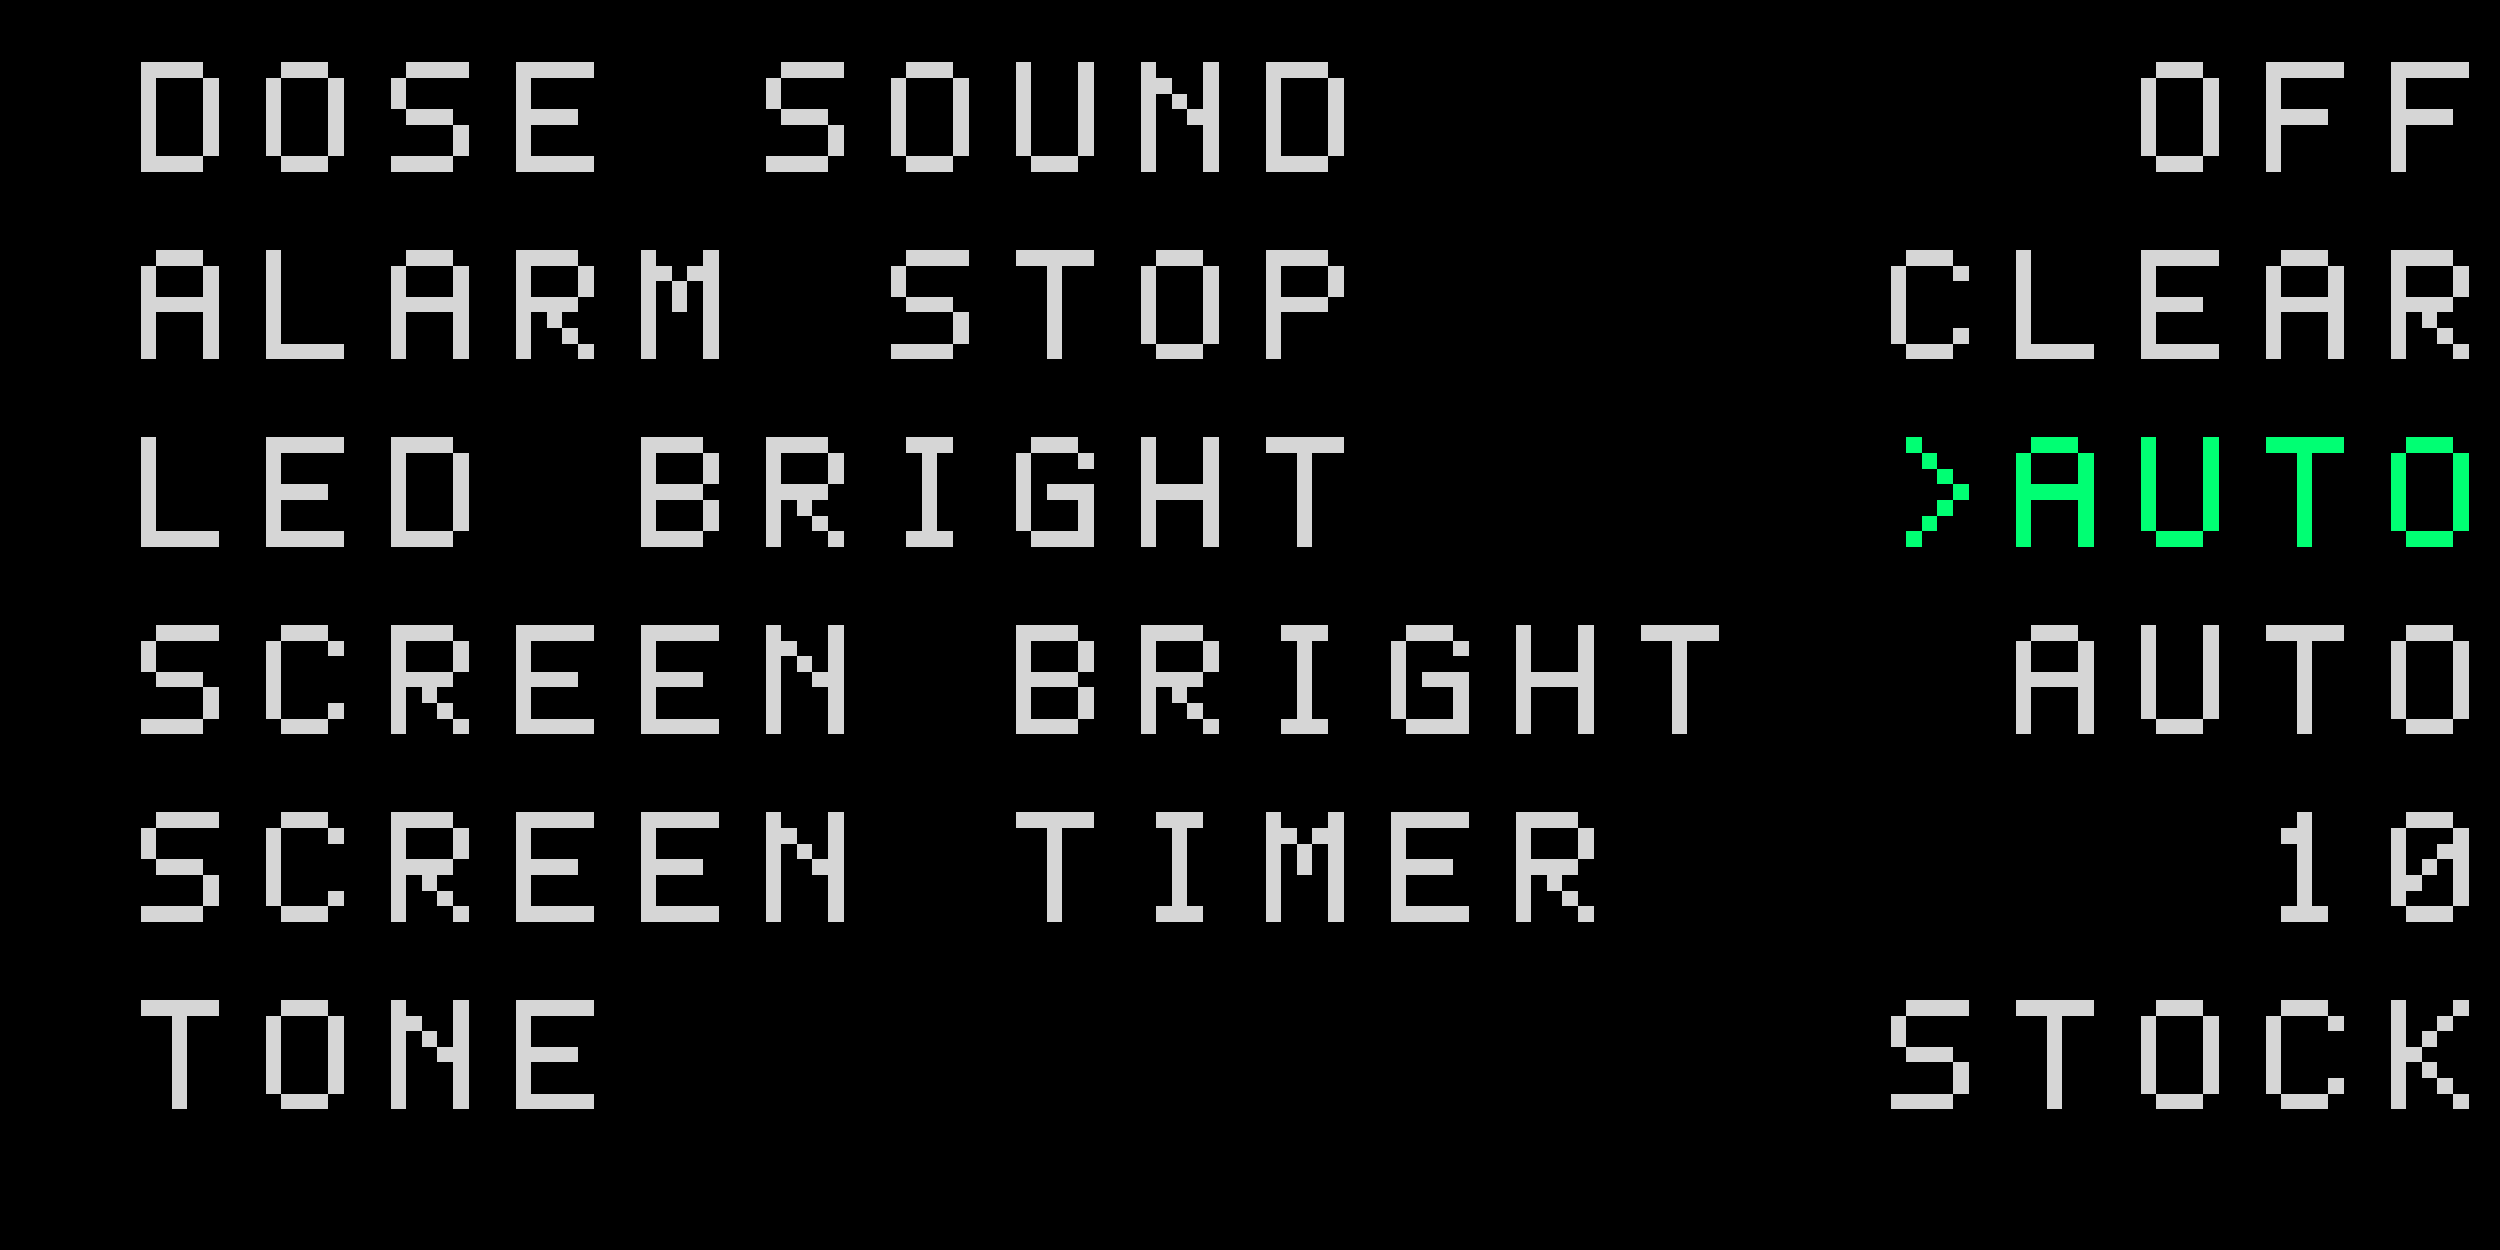
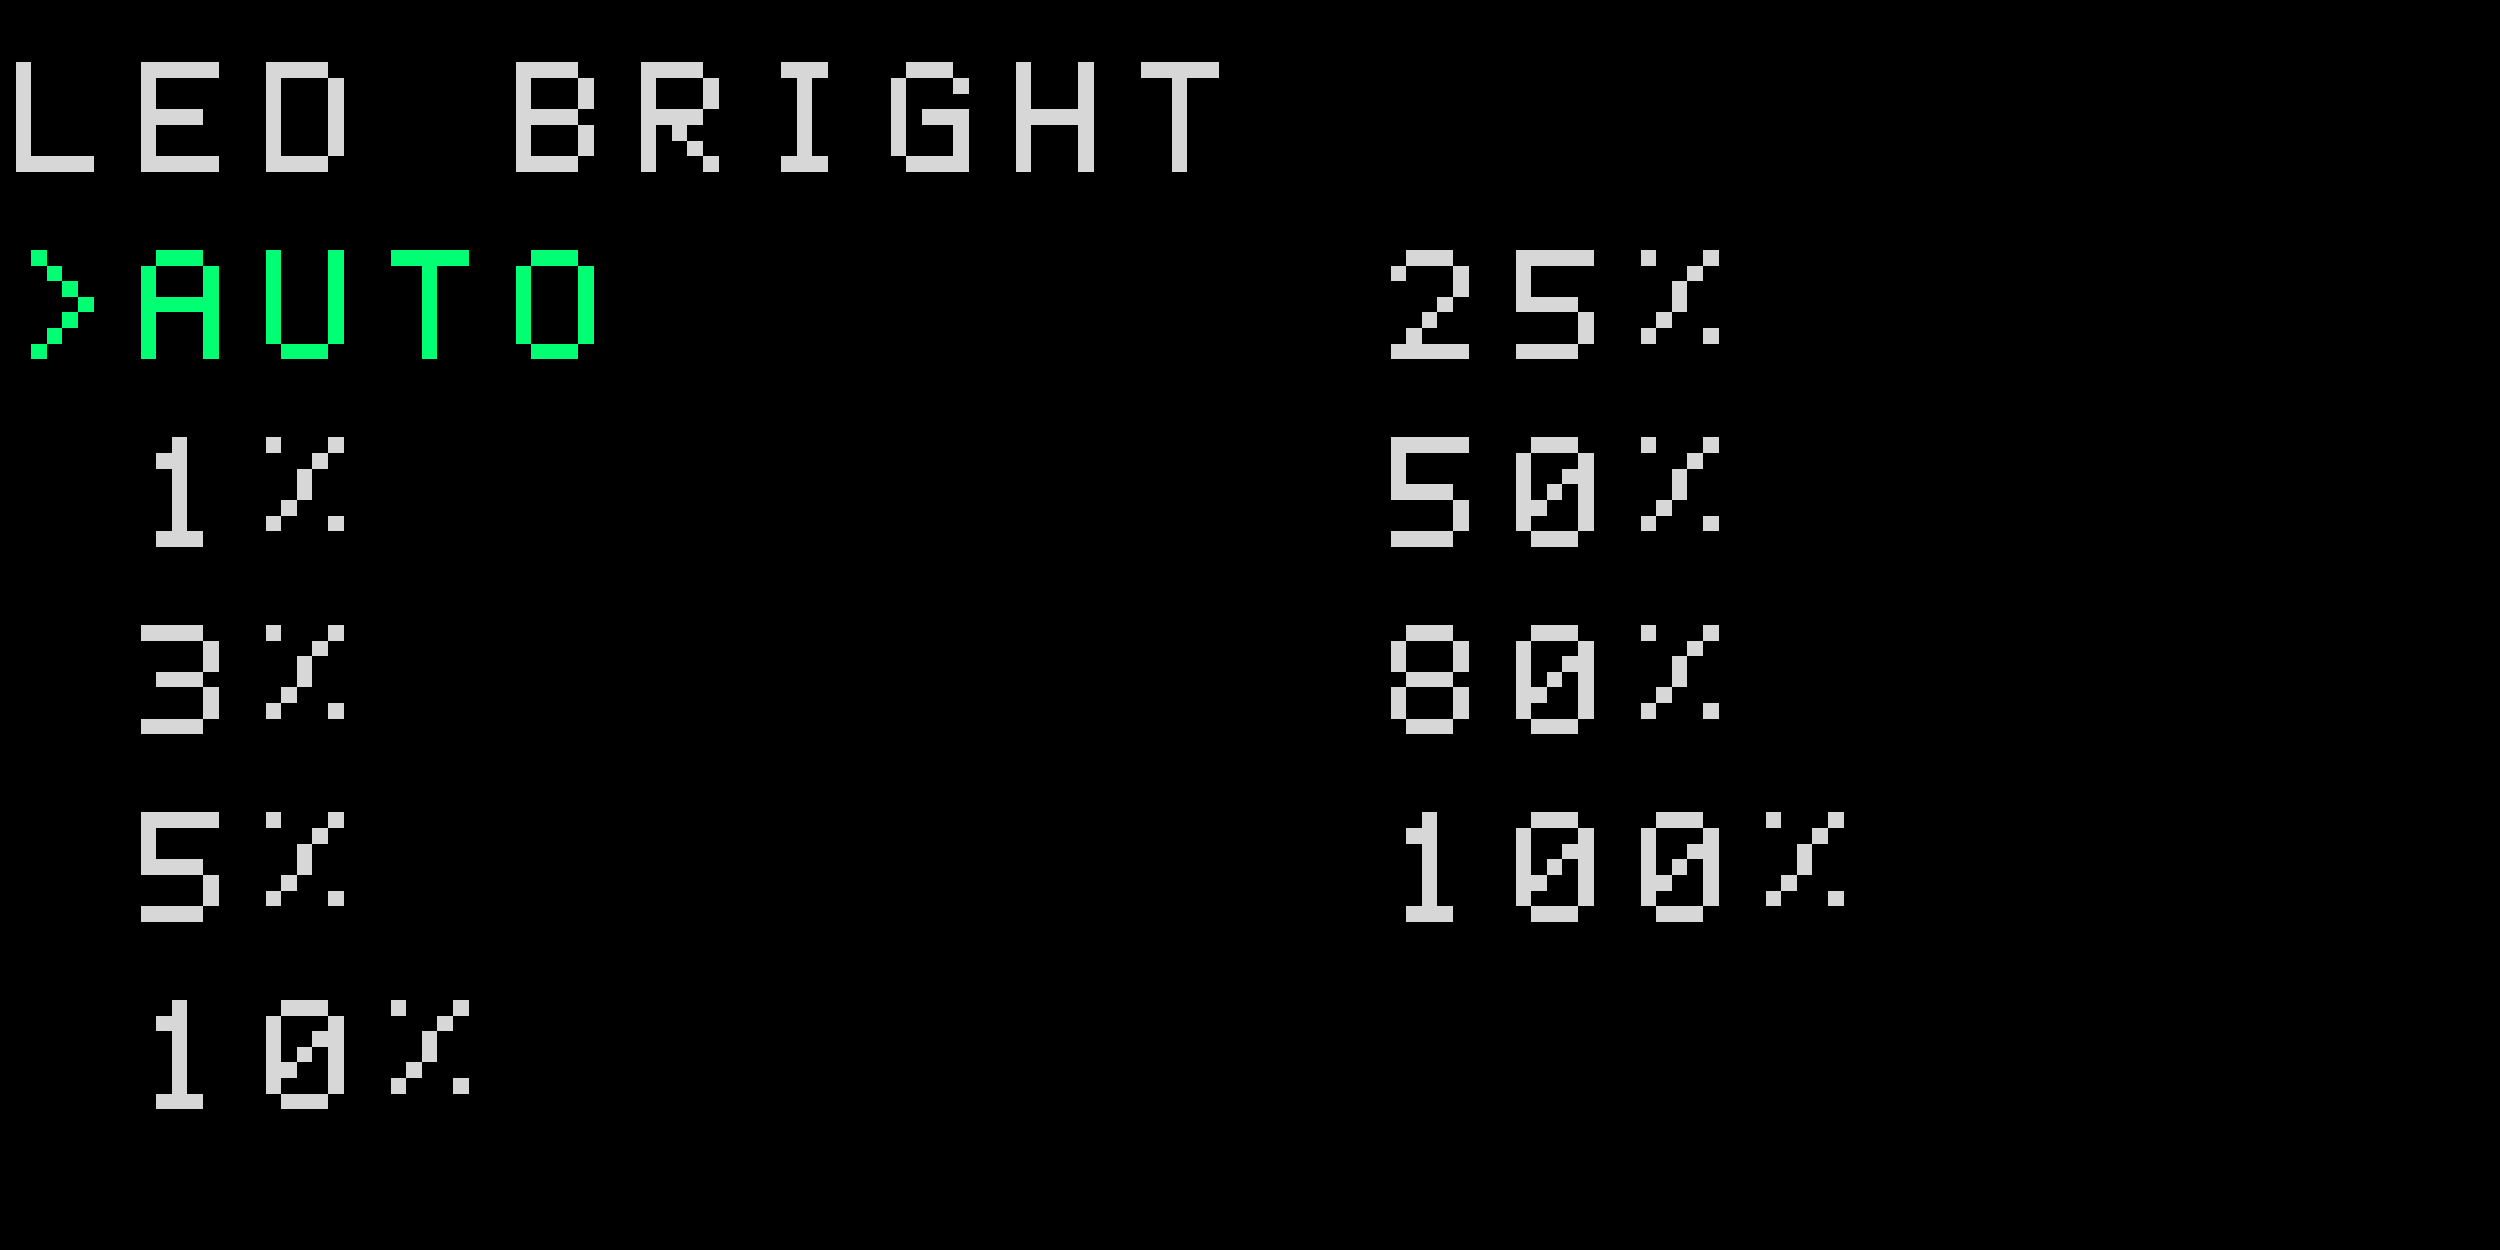
<svg xmlns="http://www.w3.org/2000/svg" width="640" height="320" viewBox="0 0 160 80" shape-rendering="crispEdges" role="img" aria-labelledby="title desc">
  <rect width="160" height="80" fill="#000000" />
-   <path fill="#D6D6D6" d="M9 4h1v1h-1zM10 4h1v1h-1zM11 4h1v1h-1zM12 4h1v1h-1zM9 5h1v1h-1zM13 5h1v1h-1zM9 6h1v1h-1zM13 6h1v1h-1zM9 7h1v1h-1zM13 7h1v1h-1zM9 8h1v1h-1zM13 8h1v1h-1zM9 9h1v1h-1zM13 9h1v1h-1zM9 10h1v1h-1zM10 10h1v1h-1zM11 10h1v1h-1zM12 10h1v1h-1zM18 4h1v1h-1zM19 4h1v1h-1zM20 4h1v1h-1zM17 5h1v1h-1zM21 5h1v1h-1zM17 6h1v1h-1zM21 6h1v1h-1zM17 7h1v1h-1zM21 7h1v1h-1zM17 8h1v1h-1zM21 8h1v1h-1zM17 9h1v1h-1zM21 9h1v1h-1zM18 10h1v1h-1zM19 10h1v1h-1zM20 10h1v1h-1zM26 4h1v1h-1zM27 4h1v1h-1zM28 4h1v1h-1zM29 4h1v1h-1zM25 5h1v1h-1zM25 6h1v1h-1zM26 7h1v1h-1zM27 7h1v1h-1zM28 7h1v1h-1zM29 8h1v1h-1zM29 9h1v1h-1zM25 10h1v1h-1zM26 10h1v1h-1zM27 10h1v1h-1zM28 10h1v1h-1zM33 4h1v1h-1zM34 4h1v1h-1zM35 4h1v1h-1zM36 4h1v1h-1zM37 4h1v1h-1zM33 5h1v1h-1zM33 6h1v1h-1zM33 7h1v1h-1zM34 7h1v1h-1zM35 7h1v1h-1zM36 7h1v1h-1zM33 8h1v1h-1zM33 9h1v1h-1zM33 10h1v1h-1zM34 10h1v1h-1zM35 10h1v1h-1zM36 10h1v1h-1zM37 10h1v1h-1zM50 4h1v1h-1zM51 4h1v1h-1zM52 4h1v1h-1zM53 4h1v1h-1zM49 5h1v1h-1zM49 6h1v1h-1zM50 7h1v1h-1zM51 7h1v1h-1zM52 7h1v1h-1zM53 8h1v1h-1zM53 9h1v1h-1zM49 10h1v1h-1zM50 10h1v1h-1zM51 10h1v1h-1zM52 10h1v1h-1zM58 4h1v1h-1zM59 4h1v1h-1zM60 4h1v1h-1zM57 5h1v1h-1zM61 5h1v1h-1zM57 6h1v1h-1zM61 6h1v1h-1zM57 7h1v1h-1zM61 7h1v1h-1zM57 8h1v1h-1zM61 8h1v1h-1zM57 9h1v1h-1zM61 9h1v1h-1zM58 10h1v1h-1zM59 10h1v1h-1zM60 10h1v1h-1zM65 4h1v1h-1zM69 4h1v1h-1zM65 5h1v1h-1zM69 5h1v1h-1zM65 6h1v1h-1zM69 6h1v1h-1zM65 7h1v1h-1zM69 7h1v1h-1zM65 8h1v1h-1zM69 8h1v1h-1zM65 9h1v1h-1zM69 9h1v1h-1zM66 10h1v1h-1zM67 10h1v1h-1zM68 10h1v1h-1zM73 4h1v1h-1zM77 4h1v1h-1zM73 5h1v1h-1zM74 5h1v1h-1zM77 5h1v1h-1zM73 6h1v1h-1zM75 6h1v1h-1zM77 6h1v1h-1zM73 7h1v1h-1zM76 7h1v1h-1zM77 7h1v1h-1zM73 8h1v1h-1zM77 8h1v1h-1zM73 9h1v1h-1zM77 9h1v1h-1zM73 10h1v1h-1zM77 10h1v1h-1zM81 4h1v1h-1zM82 4h1v1h-1zM83 4h1v1h-1zM84 4h1v1h-1zM81 5h1v1h-1zM85 5h1v1h-1zM81 6h1v1h-1zM85 6h1v1h-1zM81 7h1v1h-1zM85 7h1v1h-1zM81 8h1v1h-1zM85 8h1v1h-1zM81 9h1v1h-1zM85 9h1v1h-1zM81 10h1v1h-1zM82 10h1v1h-1zM83 10h1v1h-1zM84 10h1v1h-1zM138 4h1v1h-1zM139 4h1v1h-1zM140 4h1v1h-1zM137 5h1v1h-1zM141 5h1v1h-1zM137 6h1v1h-1zM141 6h1v1h-1zM137 7h1v1h-1zM141 7h1v1h-1zM137 8h1v1h-1zM141 8h1v1h-1zM137 9h1v1h-1zM141 9h1v1h-1zM138 10h1v1h-1zM139 10h1v1h-1zM140 10h1v1h-1zM145 4h1v1h-1zM146 4h1v1h-1zM147 4h1v1h-1zM148 4h1v1h-1zM149 4h1v1h-1zM145 5h1v1h-1zM145 6h1v1h-1zM145 7h1v1h-1zM146 7h1v1h-1zM147 7h1v1h-1zM148 7h1v1h-1zM145 8h1v1h-1zM145 9h1v1h-1zM145 10h1v1h-1zM153 4h1v1h-1zM154 4h1v1h-1zM155 4h1v1h-1zM156 4h1v1h-1zM157 4h1v1h-1zM153 5h1v1h-1zM153 6h1v1h-1zM153 7h1v1h-1zM154 7h1v1h-1zM155 7h1v1h-1zM156 7h1v1h-1zM153 8h1v1h-1zM153 9h1v1h-1zM153 10h1v1h-1zM10 16h1v1h-1zM11 16h1v1h-1zM12 16h1v1h-1zM9 17h1v1h-1zM13 17h1v1h-1zM9 18h1v1h-1zM13 18h1v1h-1zM9 19h1v1h-1zM10 19h1v1h-1zM11 19h1v1h-1zM12 19h1v1h-1zM13 19h1v1h-1zM9 20h1v1h-1zM13 20h1v1h-1zM9 21h1v1h-1zM13 21h1v1h-1zM9 22h1v1h-1zM13 22h1v1h-1zM17 16h1v1h-1zM17 17h1v1h-1zM17 18h1v1h-1zM17 19h1v1h-1zM17 20h1v1h-1zM17 21h1v1h-1zM17 22h1v1h-1zM18 22h1v1h-1zM19 22h1v1h-1zM20 22h1v1h-1zM21 22h1v1h-1zM26 16h1v1h-1zM27 16h1v1h-1zM28 16h1v1h-1zM25 17h1v1h-1zM29 17h1v1h-1zM25 18h1v1h-1zM29 18h1v1h-1zM25 19h1v1h-1zM26 19h1v1h-1zM27 19h1v1h-1zM28 19h1v1h-1zM29 19h1v1h-1zM25 20h1v1h-1zM29 20h1v1h-1zM25 21h1v1h-1zM29 21h1v1h-1zM25 22h1v1h-1zM29 22h1v1h-1zM33 16h1v1h-1zM34 16h1v1h-1zM35 16h1v1h-1zM36 16h1v1h-1zM33 17h1v1h-1zM37 17h1v1h-1zM33 18h1v1h-1zM37 18h1v1h-1zM33 19h1v1h-1zM34 19h1v1h-1zM35 19h1v1h-1zM36 19h1v1h-1zM33 20h1v1h-1zM35 20h1v1h-1zM33 21h1v1h-1zM36 21h1v1h-1zM33 22h1v1h-1zM37 22h1v1h-1zM41 16h1v1h-1zM45 16h1v1h-1zM41 17h1v1h-1zM42 17h1v1h-1zM44 17h1v1h-1zM45 17h1v1h-1zM41 18h1v1h-1zM43 18h1v1h-1zM45 18h1v1h-1zM41 19h1v1h-1zM43 19h1v1h-1zM45 19h1v1h-1zM41 20h1v1h-1zM45 20h1v1h-1zM41 21h1v1h-1zM45 21h1v1h-1zM41 22h1v1h-1zM45 22h1v1h-1zM58 16h1v1h-1zM59 16h1v1h-1zM60 16h1v1h-1zM61 16h1v1h-1zM57 17h1v1h-1zM57 18h1v1h-1zM58 19h1v1h-1zM59 19h1v1h-1zM60 19h1v1h-1zM61 20h1v1h-1zM61 21h1v1h-1zM57 22h1v1h-1zM58 22h1v1h-1zM59 22h1v1h-1zM60 22h1v1h-1zM65 16h1v1h-1zM66 16h1v1h-1zM67 16h1v1h-1zM68 16h1v1h-1zM69 16h1v1h-1zM67 17h1v1h-1zM67 18h1v1h-1zM67 19h1v1h-1zM67 20h1v1h-1zM67 21h1v1h-1zM67 22h1v1h-1zM74 16h1v1h-1zM75 16h1v1h-1zM76 16h1v1h-1zM73 17h1v1h-1zM77 17h1v1h-1zM73 18h1v1h-1zM77 18h1v1h-1zM73 19h1v1h-1zM77 19h1v1h-1zM73 20h1v1h-1zM77 20h1v1h-1zM73 21h1v1h-1zM77 21h1v1h-1zM74 22h1v1h-1zM75 22h1v1h-1zM76 22h1v1h-1zM81 16h1v1h-1zM82 16h1v1h-1zM83 16h1v1h-1zM84 16h1v1h-1zM81 17h1v1h-1zM85 17h1v1h-1zM81 18h1v1h-1zM85 18h1v1h-1zM81 19h1v1h-1zM82 19h1v1h-1zM83 19h1v1h-1zM84 19h1v1h-1zM81 20h1v1h-1zM81 21h1v1h-1zM81 22h1v1h-1zM122 16h1v1h-1zM123 16h1v1h-1zM124 16h1v1h-1zM121 17h1v1h-1zM125 17h1v1h-1zM121 18h1v1h-1zM121 19h1v1h-1zM121 20h1v1h-1zM121 21h1v1h-1zM125 21h1v1h-1zM122 22h1v1h-1zM123 22h1v1h-1zM124 22h1v1h-1zM129 16h1v1h-1zM129 17h1v1h-1zM129 18h1v1h-1zM129 19h1v1h-1zM129 20h1v1h-1zM129 21h1v1h-1zM129 22h1v1h-1zM130 22h1v1h-1zM131 22h1v1h-1zM132 22h1v1h-1zM133 22h1v1h-1zM137 16h1v1h-1zM138 16h1v1h-1zM139 16h1v1h-1zM140 16h1v1h-1zM141 16h1v1h-1zM137 17h1v1h-1zM137 18h1v1h-1zM137 19h1v1h-1zM138 19h1v1h-1zM139 19h1v1h-1zM140 19h1v1h-1zM137 20h1v1h-1zM137 21h1v1h-1zM137 22h1v1h-1zM138 22h1v1h-1zM139 22h1v1h-1zM140 22h1v1h-1zM141 22h1v1h-1zM146 16h1v1h-1zM147 16h1v1h-1zM148 16h1v1h-1zM145 17h1v1h-1zM149 17h1v1h-1zM145 18h1v1h-1zM149 18h1v1h-1zM145 19h1v1h-1zM146 19h1v1h-1zM147 19h1v1h-1zM148 19h1v1h-1zM149 19h1v1h-1zM145 20h1v1h-1zM149 20h1v1h-1zM145 21h1v1h-1zM149 21h1v1h-1zM145 22h1v1h-1zM149 22h1v1h-1zM153 16h1v1h-1zM154 16h1v1h-1zM155 16h1v1h-1zM156 16h1v1h-1zM153 17h1v1h-1zM157 17h1v1h-1zM153 18h1v1h-1zM157 18h1v1h-1zM153 19h1v1h-1zM154 19h1v1h-1zM155 19h1v1h-1zM156 19h1v1h-1zM153 20h1v1h-1zM155 20h1v1h-1zM153 21h1v1h-1zM156 21h1v1h-1zM153 22h1v1h-1zM157 22h1v1h-1zM9 28h1v1h-1zM9 29h1v1h-1zM9 30h1v1h-1zM9 31h1v1h-1zM9 32h1v1h-1zM9 33h1v1h-1zM9 34h1v1h-1zM10 34h1v1h-1zM11 34h1v1h-1zM12 34h1v1h-1zM13 34h1v1h-1zM17 28h1v1h-1zM18 28h1v1h-1zM19 28h1v1h-1zM20 28h1v1h-1zM21 28h1v1h-1zM17 29h1v1h-1zM17 30h1v1h-1zM17 31h1v1h-1zM18 31h1v1h-1zM19 31h1v1h-1zM20 31h1v1h-1zM17 32h1v1h-1zM17 33h1v1h-1zM17 34h1v1h-1zM18 34h1v1h-1zM19 34h1v1h-1zM20 34h1v1h-1zM21 34h1v1h-1zM25 28h1v1h-1zM26 28h1v1h-1zM27 28h1v1h-1zM28 28h1v1h-1zM25 29h1v1h-1zM29 29h1v1h-1zM25 30h1v1h-1zM29 30h1v1h-1zM25 31h1v1h-1zM29 31h1v1h-1zM25 32h1v1h-1zM29 32h1v1h-1zM25 33h1v1h-1zM29 33h1v1h-1zM25 34h1v1h-1zM26 34h1v1h-1zM27 34h1v1h-1zM28 34h1v1h-1zM41 28h1v1h-1zM42 28h1v1h-1zM43 28h1v1h-1zM44 28h1v1h-1zM41 29h1v1h-1zM45 29h1v1h-1zM41 30h1v1h-1zM45 30h1v1h-1zM41 31h1v1h-1zM42 31h1v1h-1zM43 31h1v1h-1zM44 31h1v1h-1zM41 32h1v1h-1zM45 32h1v1h-1zM41 33h1v1h-1zM45 33h1v1h-1zM41 34h1v1h-1zM42 34h1v1h-1zM43 34h1v1h-1zM44 34h1v1h-1zM49 28h1v1h-1zM50 28h1v1h-1zM51 28h1v1h-1zM52 28h1v1h-1zM49 29h1v1h-1zM53 29h1v1h-1zM49 30h1v1h-1zM53 30h1v1h-1zM49 31h1v1h-1zM50 31h1v1h-1zM51 31h1v1h-1zM52 31h1v1h-1zM49 32h1v1h-1zM51 32h1v1h-1zM49 33h1v1h-1zM52 33h1v1h-1zM49 34h1v1h-1zM53 34h1v1h-1zM58 28h1v1h-1zM59 28h1v1h-1zM60 28h1v1h-1zM59 29h1v1h-1zM59 30h1v1h-1zM59 31h1v1h-1zM59 32h1v1h-1zM59 33h1v1h-1zM58 34h1v1h-1zM59 34h1v1h-1zM60 34h1v1h-1zM66 28h1v1h-1zM67 28h1v1h-1zM68 28h1v1h-1zM65 29h1v1h-1zM69 29h1v1h-1zM65 30h1v1h-1zM65 31h1v1h-1zM67 31h1v1h-1zM68 31h1v1h-1zM69 31h1v1h-1zM65 32h1v1h-1zM69 32h1v1h-1zM65 33h1v1h-1zM69 33h1v1h-1zM66 34h1v1h-1zM67 34h1v1h-1zM68 34h1v1h-1zM69 34h1v1h-1zM73 28h1v1h-1zM77 28h1v1h-1zM73 29h1v1h-1zM77 29h1v1h-1zM73 30h1v1h-1zM77 30h1v1h-1zM73 31h1v1h-1zM74 31h1v1h-1zM75 31h1v1h-1zM76 31h1v1h-1zM77 31h1v1h-1zM73 32h1v1h-1zM77 32h1v1h-1zM73 33h1v1h-1zM77 33h1v1h-1zM73 34h1v1h-1zM77 34h1v1h-1zM81 28h1v1h-1zM82 28h1v1h-1zM83 28h1v1h-1zM84 28h1v1h-1zM85 28h1v1h-1zM83 29h1v1h-1zM83 30h1v1h-1zM83 31h1v1h-1zM83 32h1v1h-1zM83 33h1v1h-1zM83 34h1v1h-1zM10 40h1v1h-1zM11 40h1v1h-1zM12 40h1v1h-1zM13 40h1v1h-1zM9 41h1v1h-1zM9 42h1v1h-1zM10 43h1v1h-1zM11 43h1v1h-1zM12 43h1v1h-1zM13 44h1v1h-1zM13 45h1v1h-1zM9 46h1v1h-1zM10 46h1v1h-1zM11 46h1v1h-1zM12 46h1v1h-1zM18 40h1v1h-1zM19 40h1v1h-1zM20 40h1v1h-1zM17 41h1v1h-1zM21 41h1v1h-1zM17 42h1v1h-1zM17 43h1v1h-1zM17 44h1v1h-1zM17 45h1v1h-1zM21 45h1v1h-1zM18 46h1v1h-1zM19 46h1v1h-1zM20 46h1v1h-1zM25 40h1v1h-1zM26 40h1v1h-1zM27 40h1v1h-1zM28 40h1v1h-1zM25 41h1v1h-1zM29 41h1v1h-1zM25 42h1v1h-1zM29 42h1v1h-1zM25 43h1v1h-1zM26 43h1v1h-1zM27 43h1v1h-1zM28 43h1v1h-1zM25 44h1v1h-1zM27 44h1v1h-1zM25 45h1v1h-1zM28 45h1v1h-1zM25 46h1v1h-1zM29 46h1v1h-1zM33 40h1v1h-1zM34 40h1v1h-1zM35 40h1v1h-1zM36 40h1v1h-1zM37 40h1v1h-1zM33 41h1v1h-1zM33 42h1v1h-1zM33 43h1v1h-1zM34 43h1v1h-1zM35 43h1v1h-1zM36 43h1v1h-1zM33 44h1v1h-1zM33 45h1v1h-1zM33 46h1v1h-1zM34 46h1v1h-1zM35 46h1v1h-1zM36 46h1v1h-1zM37 46h1v1h-1zM41 40h1v1h-1zM42 40h1v1h-1zM43 40h1v1h-1zM44 40h1v1h-1zM45 40h1v1h-1zM41 41h1v1h-1zM41 42h1v1h-1zM41 43h1v1h-1zM42 43h1v1h-1zM43 43h1v1h-1zM44 43h1v1h-1zM41 44h1v1h-1zM41 45h1v1h-1zM41 46h1v1h-1zM42 46h1v1h-1zM43 46h1v1h-1zM44 46h1v1h-1zM45 46h1v1h-1zM49 40h1v1h-1zM53 40h1v1h-1zM49 41h1v1h-1zM50 41h1v1h-1zM53 41h1v1h-1zM49 42h1v1h-1zM51 42h1v1h-1zM53 42h1v1h-1zM49 43h1v1h-1zM52 43h1v1h-1zM53 43h1v1h-1zM49 44h1v1h-1zM53 44h1v1h-1zM49 45h1v1h-1zM53 45h1v1h-1zM49 46h1v1h-1zM53 46h1v1h-1zM65 40h1v1h-1zM66 40h1v1h-1zM67 40h1v1h-1zM68 40h1v1h-1zM65 41h1v1h-1zM69 41h1v1h-1zM65 42h1v1h-1zM69 42h1v1h-1zM65 43h1v1h-1zM66 43h1v1h-1zM67 43h1v1h-1zM68 43h1v1h-1zM65 44h1v1h-1zM69 44h1v1h-1zM65 45h1v1h-1zM69 45h1v1h-1zM65 46h1v1h-1zM66 46h1v1h-1zM67 46h1v1h-1zM68 46h1v1h-1zM73 40h1v1h-1zM74 40h1v1h-1zM75 40h1v1h-1zM76 40h1v1h-1zM73 41h1v1h-1zM77 41h1v1h-1zM73 42h1v1h-1zM77 42h1v1h-1zM73 43h1v1h-1zM74 43h1v1h-1zM75 43h1v1h-1zM76 43h1v1h-1zM73 44h1v1h-1zM75 44h1v1h-1zM73 45h1v1h-1zM76 45h1v1h-1zM73 46h1v1h-1zM77 46h1v1h-1zM82 40h1v1h-1zM83 40h1v1h-1zM84 40h1v1h-1zM83 41h1v1h-1zM83 42h1v1h-1zM83 43h1v1h-1zM83 44h1v1h-1zM83 45h1v1h-1zM82 46h1v1h-1zM83 46h1v1h-1zM84 46h1v1h-1zM90 40h1v1h-1zM91 40h1v1h-1zM92 40h1v1h-1zM89 41h1v1h-1zM93 41h1v1h-1zM89 42h1v1h-1zM89 43h1v1h-1zM91 43h1v1h-1zM92 43h1v1h-1zM93 43h1v1h-1zM89 44h1v1h-1zM93 44h1v1h-1zM89 45h1v1h-1zM93 45h1v1h-1zM90 46h1v1h-1zM91 46h1v1h-1zM92 46h1v1h-1zM93 46h1v1h-1zM97 40h1v1h-1zM101 40h1v1h-1zM97 41h1v1h-1zM101 41h1v1h-1zM97 42h1v1h-1zM101 42h1v1h-1zM97 43h1v1h-1zM98 43h1v1h-1zM99 43h1v1h-1zM100 43h1v1h-1zM101 43h1v1h-1zM97 44h1v1h-1zM101 44h1v1h-1zM97 45h1v1h-1zM101 45h1v1h-1zM97 46h1v1h-1zM101 46h1v1h-1zM105 40h1v1h-1zM106 40h1v1h-1zM107 40h1v1h-1zM108 40h1v1h-1zM109 40h1v1h-1zM107 41h1v1h-1zM107 42h1v1h-1zM107 43h1v1h-1zM107 44h1v1h-1zM107 45h1v1h-1zM107 46h1v1h-1zM130 40h1v1h-1zM131 40h1v1h-1zM132 40h1v1h-1zM129 41h1v1h-1zM133 41h1v1h-1zM129 42h1v1h-1zM133 42h1v1h-1zM129 43h1v1h-1zM130 43h1v1h-1zM131 43h1v1h-1zM132 43h1v1h-1zM133 43h1v1h-1zM129 44h1v1h-1zM133 44h1v1h-1zM129 45h1v1h-1zM133 45h1v1h-1zM129 46h1v1h-1zM133 46h1v1h-1zM137 40h1v1h-1zM141 40h1v1h-1zM137 41h1v1h-1zM141 41h1v1h-1zM137 42h1v1h-1zM141 42h1v1h-1zM137 43h1v1h-1zM141 43h1v1h-1zM137 44h1v1h-1zM141 44h1v1h-1zM137 45h1v1h-1zM141 45h1v1h-1zM138 46h1v1h-1zM139 46h1v1h-1zM140 46h1v1h-1zM145 40h1v1h-1zM146 40h1v1h-1zM147 40h1v1h-1zM148 40h1v1h-1zM149 40h1v1h-1zM147 41h1v1h-1zM147 42h1v1h-1zM147 43h1v1h-1zM147 44h1v1h-1zM147 45h1v1h-1zM147 46h1v1h-1zM154 40h1v1h-1zM155 40h1v1h-1zM156 40h1v1h-1zM153 41h1v1h-1zM157 41h1v1h-1zM153 42h1v1h-1zM157 42h1v1h-1zM153 43h1v1h-1zM157 43h1v1h-1zM153 44h1v1h-1zM157 44h1v1h-1zM153 45h1v1h-1zM157 45h1v1h-1zM154 46h1v1h-1zM155 46h1v1h-1zM156 46h1v1h-1zM10 52h1v1h-1zM11 52h1v1h-1zM12 52h1v1h-1zM13 52h1v1h-1zM9 53h1v1h-1zM9 54h1v1h-1zM10 55h1v1h-1zM11 55h1v1h-1zM12 55h1v1h-1zM13 56h1v1h-1zM13 57h1v1h-1zM9 58h1v1h-1zM10 58h1v1h-1zM11 58h1v1h-1zM12 58h1v1h-1zM18 52h1v1h-1zM19 52h1v1h-1zM20 52h1v1h-1zM17 53h1v1h-1zM21 53h1v1h-1zM17 54h1v1h-1zM17 55h1v1h-1zM17 56h1v1h-1zM17 57h1v1h-1zM21 57h1v1h-1zM18 58h1v1h-1zM19 58h1v1h-1zM20 58h1v1h-1zM25 52h1v1h-1zM26 52h1v1h-1zM27 52h1v1h-1zM28 52h1v1h-1zM25 53h1v1h-1zM29 53h1v1h-1zM25 54h1v1h-1zM29 54h1v1h-1zM25 55h1v1h-1zM26 55h1v1h-1zM27 55h1v1h-1zM28 55h1v1h-1zM25 56h1v1h-1zM27 56h1v1h-1zM25 57h1v1h-1zM28 57h1v1h-1zM25 58h1v1h-1zM29 58h1v1h-1zM33 52h1v1h-1zM34 52h1v1h-1zM35 52h1v1h-1zM36 52h1v1h-1zM37 52h1v1h-1zM33 53h1v1h-1zM33 54h1v1h-1zM33 55h1v1h-1zM34 55h1v1h-1zM35 55h1v1h-1zM36 55h1v1h-1zM33 56h1v1h-1zM33 57h1v1h-1zM33 58h1v1h-1zM34 58h1v1h-1zM35 58h1v1h-1zM36 58h1v1h-1zM37 58h1v1h-1zM41 52h1v1h-1zM42 52h1v1h-1zM43 52h1v1h-1zM44 52h1v1h-1zM45 52h1v1h-1zM41 53h1v1h-1zM41 54h1v1h-1zM41 55h1v1h-1zM42 55h1v1h-1zM43 55h1v1h-1zM44 55h1v1h-1zM41 56h1v1h-1zM41 57h1v1h-1zM41 58h1v1h-1zM42 58h1v1h-1zM43 58h1v1h-1zM44 58h1v1h-1zM45 58h1v1h-1zM49 52h1v1h-1zM53 52h1v1h-1zM49 53h1v1h-1zM50 53h1v1h-1zM53 53h1v1h-1zM49 54h1v1h-1zM51 54h1v1h-1zM53 54h1v1h-1zM49 55h1v1h-1zM52 55h1v1h-1zM53 55h1v1h-1zM49 56h1v1h-1zM53 56h1v1h-1zM49 57h1v1h-1zM53 57h1v1h-1zM49 58h1v1h-1zM53 58h1v1h-1zM65 52h1v1h-1zM66 52h1v1h-1zM67 52h1v1h-1zM68 52h1v1h-1zM69 52h1v1h-1zM67 53h1v1h-1zM67 54h1v1h-1zM67 55h1v1h-1zM67 56h1v1h-1zM67 57h1v1h-1zM67 58h1v1h-1zM74 52h1v1h-1zM75 52h1v1h-1zM76 52h1v1h-1zM75 53h1v1h-1zM75 54h1v1h-1zM75 55h1v1h-1zM75 56h1v1h-1zM75 57h1v1h-1zM74 58h1v1h-1zM75 58h1v1h-1zM76 58h1v1h-1zM81 52h1v1h-1zM85 52h1v1h-1zM81 53h1v1h-1zM82 53h1v1h-1zM84 53h1v1h-1zM85 53h1v1h-1zM81 54h1v1h-1zM83 54h1v1h-1zM85 54h1v1h-1zM81 55h1v1h-1zM83 55h1v1h-1zM85 55h1v1h-1zM81 56h1v1h-1zM85 56h1v1h-1zM81 57h1v1h-1zM85 57h1v1h-1zM81 58h1v1h-1zM85 58h1v1h-1zM89 52h1v1h-1zM90 52h1v1h-1zM91 52h1v1h-1zM92 52h1v1h-1zM93 52h1v1h-1zM89 53h1v1h-1zM89 54h1v1h-1zM89 55h1v1h-1zM90 55h1v1h-1zM91 55h1v1h-1zM92 55h1v1h-1zM89 56h1v1h-1zM89 57h1v1h-1zM89 58h1v1h-1zM90 58h1v1h-1zM91 58h1v1h-1zM92 58h1v1h-1zM93 58h1v1h-1zM97 52h1v1h-1zM98 52h1v1h-1zM99 52h1v1h-1zM100 52h1v1h-1zM97 53h1v1h-1zM101 53h1v1h-1zM97 54h1v1h-1zM101 54h1v1h-1zM97 55h1v1h-1zM98 55h1v1h-1zM99 55h1v1h-1zM100 55h1v1h-1zM97 56h1v1h-1zM99 56h1v1h-1zM97 57h1v1h-1zM100 57h1v1h-1zM97 58h1v1h-1zM101 58h1v1h-1zM147 52h1v1h-1zM146 53h1v1h-1zM147 53h1v1h-1zM147 54h1v1h-1zM147 55h1v1h-1zM147 56h1v1h-1zM147 57h1v1h-1zM146 58h1v1h-1zM147 58h1v1h-1zM148 58h1v1h-1zM154 52h1v1h-1zM155 52h1v1h-1zM156 52h1v1h-1zM153 53h1v1h-1zM157 53h1v1h-1zM153 54h1v1h-1zM156 54h1v1h-1zM157 54h1v1h-1zM153 55h1v1h-1zM155 55h1v1h-1zM157 55h1v1h-1zM153 56h1v1h-1zM154 56h1v1h-1zM157 56h1v1h-1zM153 57h1v1h-1zM157 57h1v1h-1zM154 58h1v1h-1zM155 58h1v1h-1zM156 58h1v1h-1zM9 64h1v1h-1zM10 64h1v1h-1zM11 64h1v1h-1zM12 64h1v1h-1zM13 64h1v1h-1zM11 65h1v1h-1zM11 66h1v1h-1zM11 67h1v1h-1zM11 68h1v1h-1zM11 69h1v1h-1zM11 70h1v1h-1zM18 64h1v1h-1zM19 64h1v1h-1zM20 64h1v1h-1zM17 65h1v1h-1zM21 65h1v1h-1zM17 66h1v1h-1zM21 66h1v1h-1zM17 67h1v1h-1zM21 67h1v1h-1zM17 68h1v1h-1zM21 68h1v1h-1zM17 69h1v1h-1zM21 69h1v1h-1zM18 70h1v1h-1zM19 70h1v1h-1zM20 70h1v1h-1zM25 64h1v1h-1zM29 64h1v1h-1zM25 65h1v1h-1zM26 65h1v1h-1zM29 65h1v1h-1zM25 66h1v1h-1zM27 66h1v1h-1zM29 66h1v1h-1zM25 67h1v1h-1zM28 67h1v1h-1zM29 67h1v1h-1zM25 68h1v1h-1zM29 68h1v1h-1zM25 69h1v1h-1zM29 69h1v1h-1zM25 70h1v1h-1zM29 70h1v1h-1zM33 64h1v1h-1zM34 64h1v1h-1zM35 64h1v1h-1zM36 64h1v1h-1zM37 64h1v1h-1zM33 65h1v1h-1zM33 66h1v1h-1zM33 67h1v1h-1zM34 67h1v1h-1zM35 67h1v1h-1zM36 67h1v1h-1zM33 68h1v1h-1zM33 69h1v1h-1zM33 70h1v1h-1zM34 70h1v1h-1zM35 70h1v1h-1zM36 70h1v1h-1zM37 70h1v1h-1zM122 64h1v1h-1zM123 64h1v1h-1zM124 64h1v1h-1zM125 64h1v1h-1zM121 65h1v1h-1zM121 66h1v1h-1zM122 67h1v1h-1zM123 67h1v1h-1zM124 67h1v1h-1zM125 68h1v1h-1zM125 69h1v1h-1zM121 70h1v1h-1zM122 70h1v1h-1zM123 70h1v1h-1zM124 70h1v1h-1zM129 64h1v1h-1zM130 64h1v1h-1zM131 64h1v1h-1zM132 64h1v1h-1zM133 64h1v1h-1zM131 65h1v1h-1zM131 66h1v1h-1zM131 67h1v1h-1zM131 68h1v1h-1zM131 69h1v1h-1zM131 70h1v1h-1zM138 64h1v1h-1zM139 64h1v1h-1zM140 64h1v1h-1zM137 65h1v1h-1zM141 65h1v1h-1zM137 66h1v1h-1zM141 66h1v1h-1zM137 67h1v1h-1zM141 67h1v1h-1zM137 68h1v1h-1zM141 68h1v1h-1zM137 69h1v1h-1zM141 69h1v1h-1zM138 70h1v1h-1zM139 70h1v1h-1zM140 70h1v1h-1zM146 64h1v1h-1zM147 64h1v1h-1zM148 64h1v1h-1zM145 65h1v1h-1zM149 65h1v1h-1zM145 66h1v1h-1zM145 67h1v1h-1zM145 68h1v1h-1zM145 69h1v1h-1zM149 69h1v1h-1zM146 70h1v1h-1zM147 70h1v1h-1zM148 70h1v1h-1zM153 64h1v1h-1zM157 64h1v1h-1zM153 65h1v1h-1zM156 65h1v1h-1zM153 66h1v1h-1zM155 66h1v1h-1zM153 67h1v1h-1zM154 67h1v1h-1zM153 68h1v1h-1zM155 68h1v1h-1zM153 69h1v1h-1zM156 69h1v1h-1zM153 70h1v1h-1zM157 70h1v1h-1z" />
-   <path fill="#00FF73" d="M122 28h1v1h-1zM123 29h1v1h-1zM124 30h1v1h-1zM125 31h1v1h-1zM124 32h1v1h-1zM123 33h1v1h-1zM122 34h1v1h-1zM130 28h1v1h-1zM131 28h1v1h-1zM132 28h1v1h-1zM129 29h1v1h-1zM133 29h1v1h-1zM129 30h1v1h-1zM133 30h1v1h-1zM129 31h1v1h-1zM130 31h1v1h-1zM131 31h1v1h-1zM132 31h1v1h-1zM133 31h1v1h-1zM129 32h1v1h-1zM133 32h1v1h-1zM129 33h1v1h-1zM133 33h1v1h-1zM129 34h1v1h-1zM133 34h1v1h-1zM137 28h1v1h-1zM141 28h1v1h-1zM137 29h1v1h-1zM141 29h1v1h-1zM137 30h1v1h-1zM141 30h1v1h-1zM137 31h1v1h-1zM141 31h1v1h-1zM137 32h1v1h-1zM141 32h1v1h-1zM137 33h1v1h-1zM141 33h1v1h-1zM138 34h1v1h-1zM139 34h1v1h-1zM140 34h1v1h-1zM145 28h1v1h-1zM146 28h1v1h-1zM147 28h1v1h-1zM148 28h1v1h-1zM149 28h1v1h-1zM147 29h1v1h-1zM147 30h1v1h-1zM147 31h1v1h-1zM147 32h1v1h-1zM147 33h1v1h-1zM147 34h1v1h-1zM154 28h1v1h-1zM155 28h1v1h-1zM156 28h1v1h-1zM153 29h1v1h-1zM157 29h1v1h-1zM153 30h1v1h-1zM157 30h1v1h-1zM153 31h1v1h-1zM157 31h1v1h-1zM153 32h1v1h-1zM157 32h1v1h-1zM153 33h1v1h-1zM157 33h1v1h-1zM154 34h1v1h-1zM155 34h1v1h-1zM156 34h1v1h-1z" />
+   <path fill="#D6D7D6" d="M1 4h1v1h-1zM1 5h1v1h-1zM1 6h1v1h-1zM1 7h1v1h-1zM1 8h1v1h-1zM1 9h1v1h-1zM1 10h1v1h-1zM2 10h1v1h-1zM3 10h1v1h-1zM4 10h1v1h-1zM5 10h1v1h-1zM9 4h1v1h-1zM10 4h1v1h-1zM11 4h1v1h-1zM12 4h1v1h-1zM13 4h1v1h-1zM9 5h1v1h-1zM9 6h1v1h-1zM9 7h1v1h-1zM10 7h1v1h-1zM11 7h1v1h-1zM12 7h1v1h-1zM9 8h1v1h-1zM9 9h1v1h-1zM9 10h1v1h-1zM10 10h1v1h-1zM11 10h1v1h-1zM12 10h1v1h-1zM13 10h1v1h-1zM17 4h1v1h-1zM18 4h1v1h-1zM19 4h1v1h-1zM20 4h1v1h-1zM17 5h1v1h-1zM21 5h1v1h-1zM17 6h1v1h-1zM21 6h1v1h-1zM17 7h1v1h-1zM21 7h1v1h-1zM17 8h1v1h-1zM21 8h1v1h-1zM17 9h1v1h-1zM21 9h1v1h-1zM17 10h1v1h-1zM18 10h1v1h-1zM19 10h1v1h-1zM20 10h1v1h-1zM33 4h1v1h-1zM34 4h1v1h-1zM35 4h1v1h-1zM36 4h1v1h-1zM33 5h1v1h-1zM37 5h1v1h-1zM33 6h1v1h-1zM37 6h1v1h-1zM33 7h1v1h-1zM34 7h1v1h-1zM35 7h1v1h-1zM36 7h1v1h-1zM33 8h1v1h-1zM37 8h1v1h-1zM33 9h1v1h-1zM37 9h1v1h-1zM33 10h1v1h-1zM34 10h1v1h-1zM35 10h1v1h-1zM36 10h1v1h-1zM41 4h1v1h-1zM42 4h1v1h-1zM43 4h1v1h-1zM44 4h1v1h-1zM41 5h1v1h-1zM45 5h1v1h-1zM41 6h1v1h-1zM45 6h1v1h-1zM41 7h1v1h-1zM42 7h1v1h-1zM43 7h1v1h-1zM44 7h1v1h-1zM41 8h1v1h-1zM43 8h1v1h-1zM41 9h1v1h-1zM44 9h1v1h-1zM41 10h1v1h-1zM45 10h1v1h-1zM50 4h1v1h-1zM51 4h1v1h-1zM52 4h1v1h-1zM51 5h1v1h-1zM51 6h1v1h-1zM51 7h1v1h-1zM51 8h1v1h-1zM51 9h1v1h-1zM50 10h1v1h-1zM51 10h1v1h-1zM52 10h1v1h-1zM58 4h1v1h-1zM59 4h1v1h-1zM60 4h1v1h-1zM57 5h1v1h-1zM61 5h1v1h-1zM57 6h1v1h-1zM57 7h1v1h-1zM59 7h1v1h-1zM60 7h1v1h-1zM61 7h1v1h-1zM57 8h1v1h-1zM61 8h1v1h-1zM57 9h1v1h-1zM61 9h1v1h-1zM58 10h1v1h-1zM59 10h1v1h-1zM60 10h1v1h-1zM61 10h1v1h-1zM65 4h1v1h-1zM69 4h1v1h-1zM65 5h1v1h-1zM69 5h1v1h-1zM65 6h1v1h-1zM69 6h1v1h-1zM65 7h1v1h-1zM66 7h1v1h-1zM67 7h1v1h-1zM68 7h1v1h-1zM69 7h1v1h-1zM65 8h1v1h-1zM69 8h1v1h-1zM65 9h1v1h-1zM69 9h1v1h-1zM65 10h1v1h-1zM69 10h1v1h-1zM73 4h1v1h-1zM74 4h1v1h-1zM75 4h1v1h-1zM76 4h1v1h-1zM77 4h1v1h-1zM75 5h1v1h-1zM75 6h1v1h-1zM75 7h1v1h-1zM75 8h1v1h-1zM75 9h1v1h-1zM75 10h1v1h-1zM90 16h1v1h-1zM91 16h1v1h-1zM92 16h1v1h-1zM89 17h1v1h-1zM93 17h1v1h-1zM93 18h1v1h-1zM92 19h1v1h-1zM91 20h1v1h-1zM90 21h1v1h-1zM89 22h1v1h-1zM90 22h1v1h-1zM91 22h1v1h-1zM92 22h1v1h-1zM93 22h1v1h-1zM97 16h1v1h-1zM98 16h1v1h-1zM99 16h1v1h-1zM100 16h1v1h-1zM101 16h1v1h-1zM97 17h1v1h-1zM97 18h1v1h-1zM97 19h1v1h-1zM98 19h1v1h-1zM99 19h1v1h-1zM100 19h1v1h-1zM101 20h1v1h-1zM101 21h1v1h-1zM97 22h1v1h-1zM98 22h1v1h-1zM99 22h1v1h-1zM100 22h1v1h-1zM105 16h1v1h-1zM109 16h1v1h-1zM108 17h1v1h-1zM107 18h1v1h-1zM107 19h1v1h-1zM106 20h1v1h-1zM105 21h1v1h-1zM109 21h1v1h-1zM11 28h1v1h-1zM10 29h1v1h-1zM11 29h1v1h-1zM11 30h1v1h-1zM11 31h1v1h-1zM11 32h1v1h-1zM11 33h1v1h-1zM10 34h1v1h-1zM11 34h1v1h-1zM12 34h1v1h-1zM17 28h1v1h-1zM21 28h1v1h-1zM20 29h1v1h-1zM19 30h1v1h-1zM19 31h1v1h-1zM18 32h1v1h-1zM17 33h1v1h-1zM21 33h1v1h-1zM89 28h1v1h-1zM90 28h1v1h-1zM91 28h1v1h-1zM92 28h1v1h-1zM93 28h1v1h-1zM89 29h1v1h-1zM89 30h1v1h-1zM89 31h1v1h-1zM90 31h1v1h-1zM91 31h1v1h-1zM92 31h1v1h-1zM93 32h1v1h-1zM93 33h1v1h-1zM89 34h1v1h-1zM90 34h1v1h-1zM91 34h1v1h-1zM92 34h1v1h-1zM98 28h1v1h-1zM99 28h1v1h-1zM100 28h1v1h-1zM97 29h1v1h-1zM101 29h1v1h-1zM97 30h1v1h-1zM100 30h1v1h-1zM101 30h1v1h-1zM97 31h1v1h-1zM99 31h1v1h-1zM101 31h1v1h-1zM97 32h1v1h-1zM98 32h1v1h-1zM101 32h1v1h-1zM97 33h1v1h-1zM101 33h1v1h-1zM98 34h1v1h-1zM99 34h1v1h-1zM100 34h1v1h-1zM105 28h1v1h-1zM109 28h1v1h-1zM108 29h1v1h-1zM107 30h1v1h-1zM107 31h1v1h-1zM106 32h1v1h-1zM105 33h1v1h-1zM109 33h1v1h-1zM9 40h1v1h-1zM10 40h1v1h-1zM11 40h1v1h-1zM12 40h1v1h-1zM13 41h1v1h-1zM13 42h1v1h-1zM10 43h1v1h-1zM11 43h1v1h-1zM12 43h1v1h-1zM13 44h1v1h-1zM13 45h1v1h-1zM9 46h1v1h-1zM10 46h1v1h-1zM11 46h1v1h-1zM12 46h1v1h-1zM17 40h1v1h-1zM21 40h1v1h-1zM20 41h1v1h-1zM19 42h1v1h-1zM19 43h1v1h-1zM18 44h1v1h-1zM17 45h1v1h-1zM21 45h1v1h-1zM90 40h1v1h-1zM91 40h1v1h-1zM92 40h1v1h-1zM89 41h1v1h-1zM93 41h1v1h-1zM89 42h1v1h-1zM93 42h1v1h-1zM90 43h1v1h-1zM91 43h1v1h-1zM92 43h1v1h-1zM89 44h1v1h-1zM93 44h1v1h-1zM89 45h1v1h-1zM93 45h1v1h-1zM90 46h1v1h-1zM91 46h1v1h-1zM92 46h1v1h-1zM98 40h1v1h-1zM99 40h1v1h-1zM100 40h1v1h-1zM97 41h1v1h-1zM101 41h1v1h-1zM97 42h1v1h-1zM100 42h1v1h-1zM101 42h1v1h-1zM97 43h1v1h-1zM99 43h1v1h-1zM101 43h1v1h-1zM97 44h1v1h-1zM98 44h1v1h-1zM101 44h1v1h-1zM97 45h1v1h-1zM101 45h1v1h-1zM98 46h1v1h-1zM99 46h1v1h-1zM100 46h1v1h-1zM105 40h1v1h-1zM109 40h1v1h-1zM108 41h1v1h-1zM107 42h1v1h-1zM107 43h1v1h-1zM106 44h1v1h-1zM105 45h1v1h-1zM109 45h1v1h-1zM9 52h1v1h-1zM10 52h1v1h-1zM11 52h1v1h-1zM12 52h1v1h-1zM13 52h1v1h-1zM9 53h1v1h-1zM9 54h1v1h-1zM9 55h1v1h-1zM10 55h1v1h-1zM11 55h1v1h-1zM12 55h1v1h-1zM13 56h1v1h-1zM13 57h1v1h-1zM9 58h1v1h-1zM10 58h1v1h-1zM11 58h1v1h-1zM12 58h1v1h-1zM17 52h1v1h-1zM21 52h1v1h-1zM20 53h1v1h-1zM19 54h1v1h-1zM19 55h1v1h-1zM18 56h1v1h-1zM17 57h1v1h-1zM21 57h1v1h-1zM91 52h1v1h-1zM90 53h1v1h-1zM91 53h1v1h-1zM91 54h1v1h-1zM91 55h1v1h-1zM91 56h1v1h-1zM91 57h1v1h-1zM90 58h1v1h-1zM91 58h1v1h-1zM92 58h1v1h-1zM98 52h1v1h-1zM99 52h1v1h-1zM100 52h1v1h-1zM97 53h1v1h-1zM101 53h1v1h-1zM97 54h1v1h-1zM100 54h1v1h-1zM101 54h1v1h-1zM97 55h1v1h-1zM99 55h1v1h-1zM101 55h1v1h-1zM97 56h1v1h-1zM98 56h1v1h-1zM101 56h1v1h-1zM97 57h1v1h-1zM101 57h1v1h-1zM98 58h1v1h-1zM99 58h1v1h-1zM100 58h1v1h-1zM106 52h1v1h-1zM107 52h1v1h-1zM108 52h1v1h-1zM105 53h1v1h-1zM109 53h1v1h-1zM105 54h1v1h-1zM108 54h1v1h-1zM109 54h1v1h-1zM105 55h1v1h-1zM107 55h1v1h-1zM109 55h1v1h-1zM105 56h1v1h-1zM106 56h1v1h-1zM109 56h1v1h-1zM105 57h1v1h-1zM109 57h1v1h-1zM106 58h1v1h-1zM107 58h1v1h-1zM108 58h1v1h-1zM113 52h1v1h-1zM117 52h1v1h-1zM116 53h1v1h-1zM115 54h1v1h-1zM115 55h1v1h-1zM114 56h1v1h-1zM113 57h1v1h-1zM117 57h1v1h-1zM11 64h1v1h-1zM10 65h1v1h-1zM11 65h1v1h-1zM11 66h1v1h-1zM11 67h1v1h-1zM11 68h1v1h-1zM11 69h1v1h-1zM10 70h1v1h-1zM11 70h1v1h-1zM12 70h1v1h-1zM18 64h1v1h-1zM19 64h1v1h-1zM20 64h1v1h-1zM17 65h1v1h-1zM21 65h1v1h-1zM17 66h1v1h-1zM20 66h1v1h-1zM21 66h1v1h-1zM17 67h1v1h-1zM19 67h1v1h-1zM21 67h1v1h-1zM17 68h1v1h-1zM18 68h1v1h-1zM21 68h1v1h-1zM17 69h1v1h-1zM21 69h1v1h-1zM18 70h1v1h-1zM19 70h1v1h-1zM20 70h1v1h-1zM25 64h1v1h-1zM29 64h1v1h-1zM28 65h1v1h-1zM27 66h1v1h-1zM27 67h1v1h-1zM26 68h1v1h-1zM25 69h1v1h-1zM29 69h1v1h-1z" />
+   <path fill="#00FF73" d="M2 16h1v1h-1zM3 17h1v1h-1zM4 18h1v1h-1zM5 19h1v1h-1zM4 20h1v1h-1zM3 21h1v1h-1zM2 22h1v1h-1zM10 16h1v1h-1zM11 16h1v1h-1zM12 16h1v1h-1zM9 17h1v1h-1zM13 17h1v1h-1zM9 18h1v1h-1zM13 18h1v1h-1zM9 19h1v1h-1zM10 19h1v1h-1zM11 19h1v1h-1zM12 19h1v1h-1zM13 19h1v1h-1zM9 20h1v1h-1zM13 20h1v1h-1zM9 21h1v1h-1zM13 21h1v1h-1zM9 22h1v1h-1zM13 22h1v1h-1zM17 16h1v1h-1zM21 16h1v1h-1zM17 17h1v1h-1zM21 17h1v1h-1zM17 18h1v1h-1zM21 18h1v1h-1zM17 19h1v1h-1zM21 19h1v1h-1zM17 20h1v1h-1zM21 20h1v1h-1zM17 21h1v1h-1zM21 21h1v1h-1zM18 22h1v1h-1zM19 22h1v1h-1zM20 22h1v1h-1zM25 16h1v1h-1zM26 16h1v1h-1zM27 16h1v1h-1zM28 16h1v1h-1zM29 16h1v1h-1zM27 17h1v1h-1zM27 18h1v1h-1zM27 19h1v1h-1zM27 20h1v1h-1zM27 21h1v1h-1zM27 22h1v1h-1zM34 16h1v1h-1zM35 16h1v1h-1zM36 16h1v1h-1zM33 17h1v1h-1zM37 17h1v1h-1zM33 18h1v1h-1zM37 18h1v1h-1zM33 19h1v1h-1zM37 19h1v1h-1zM33 20h1v1h-1zM37 20h1v1h-1zM33 21h1v1h-1zM37 21h1v1h-1zM34 22h1v1h-1zM35 22h1v1h-1zM36 22h1v1h-1z" />
</svg>
